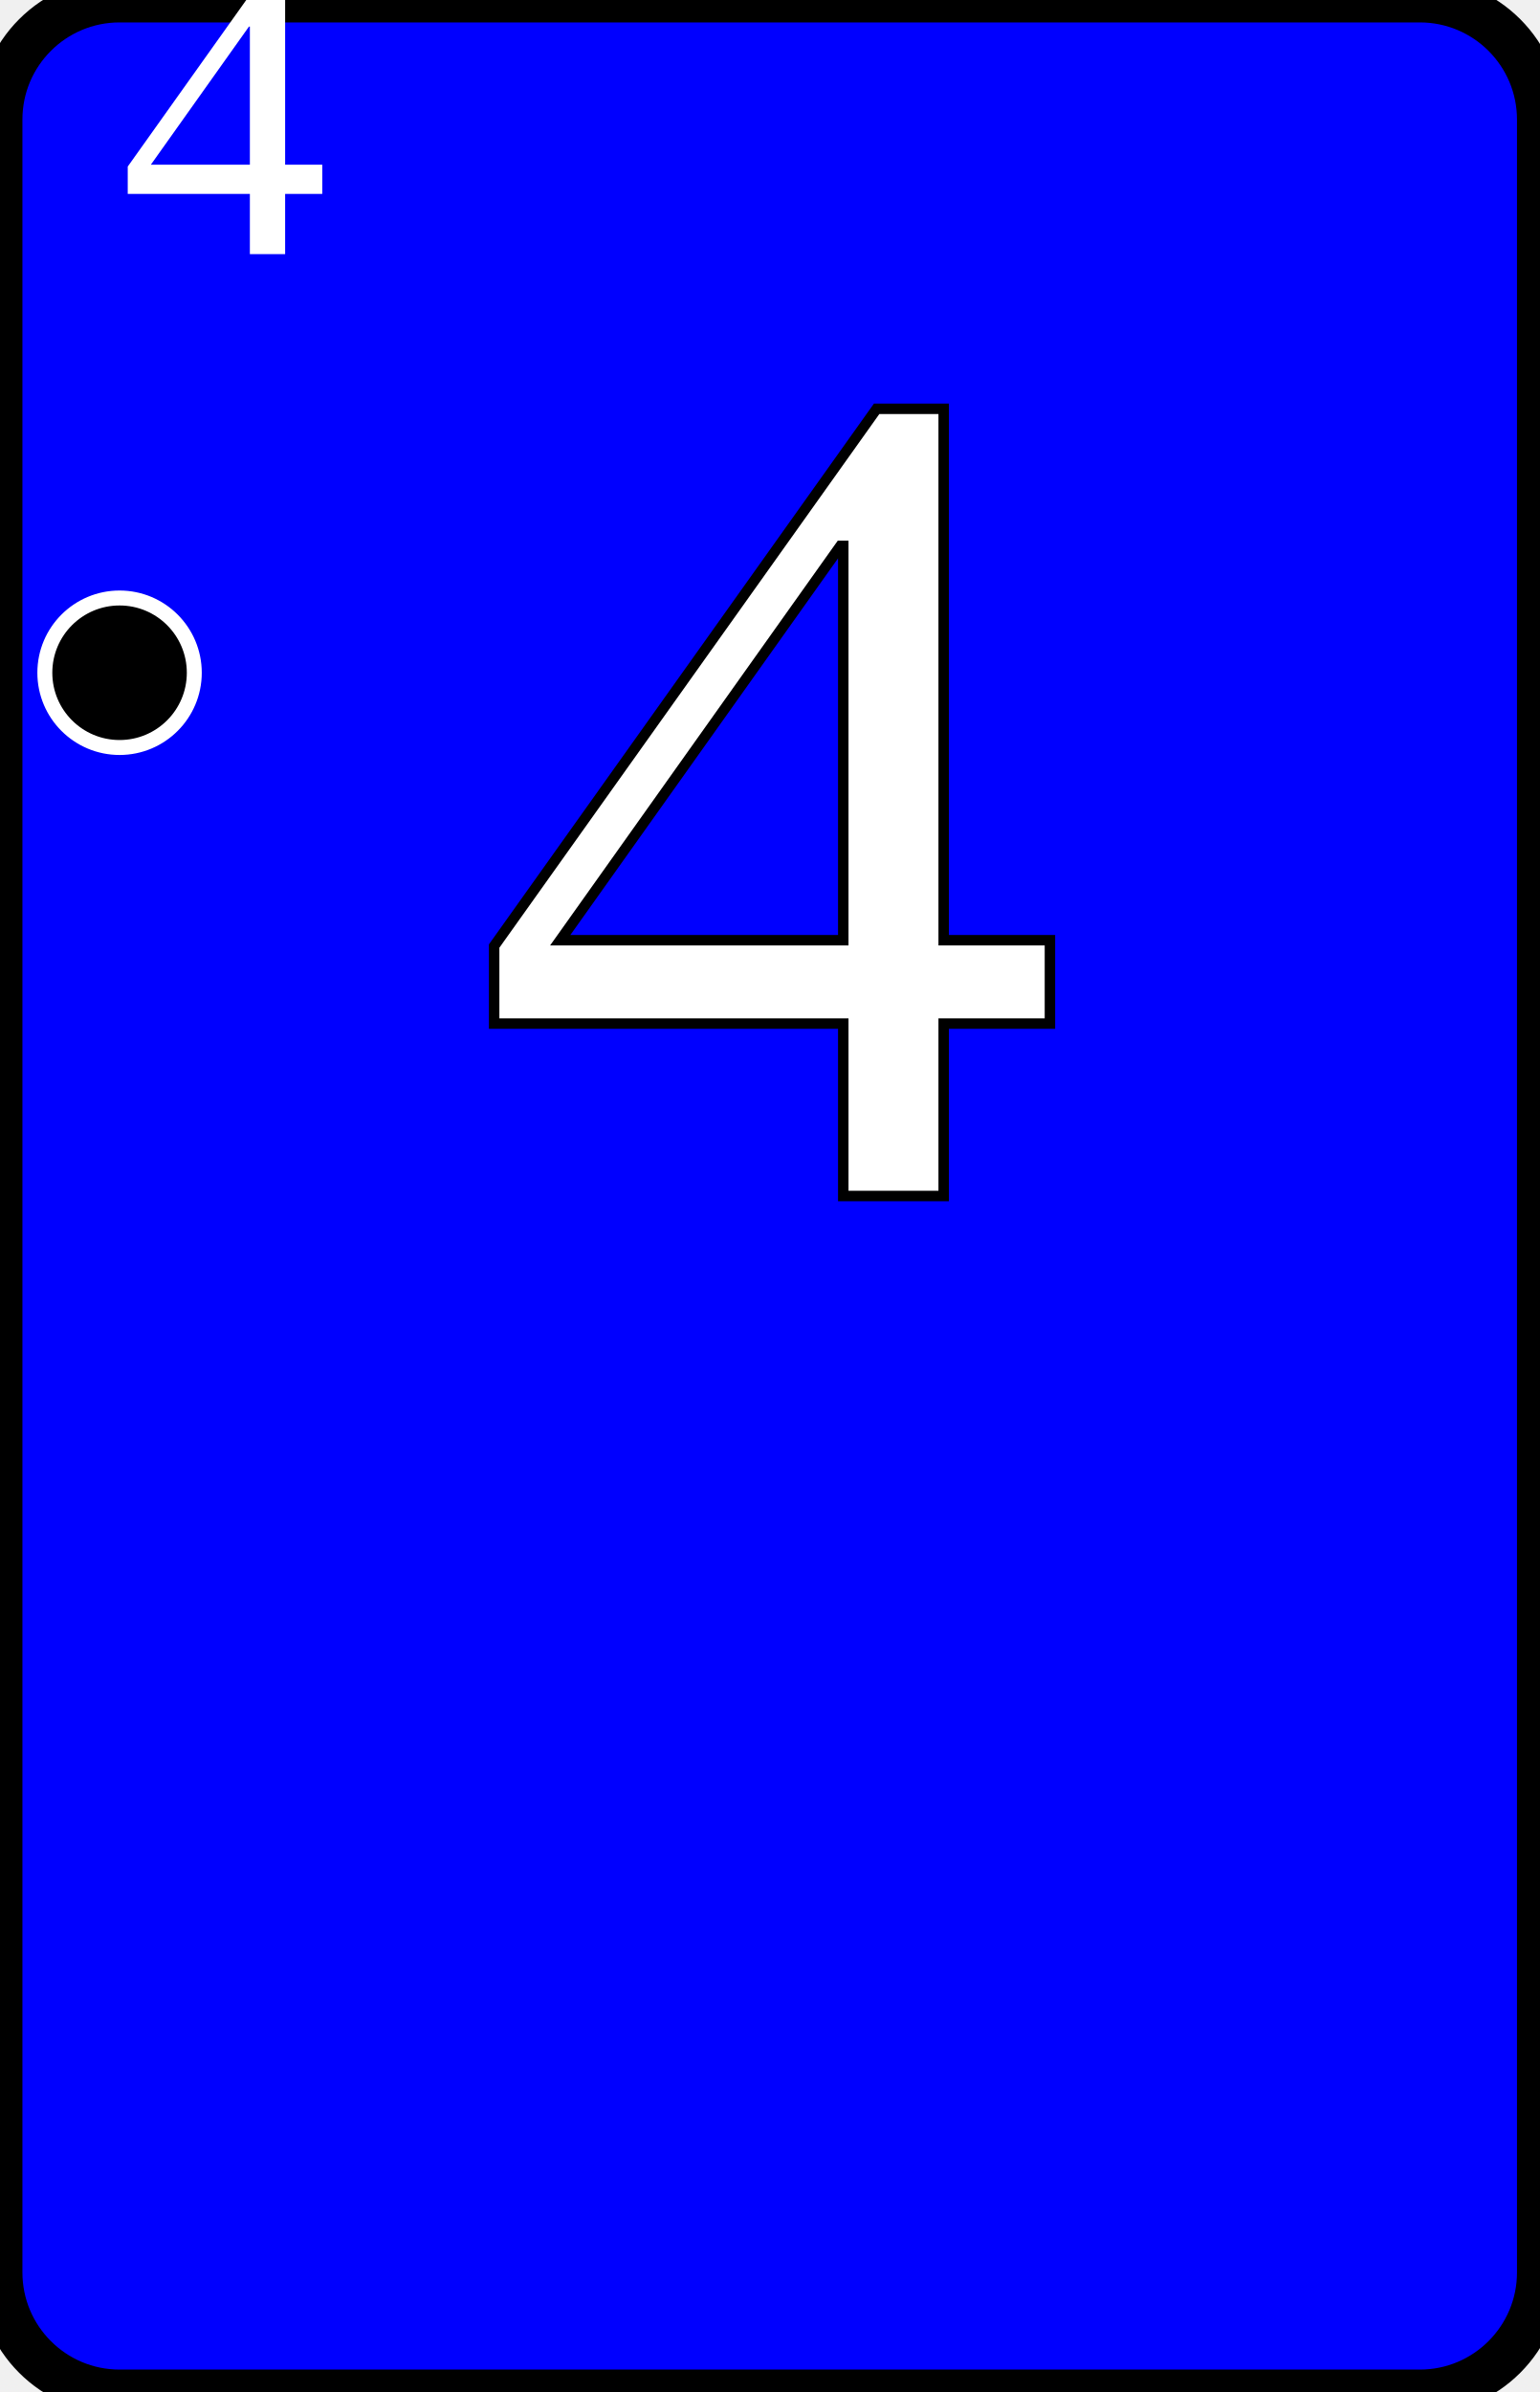
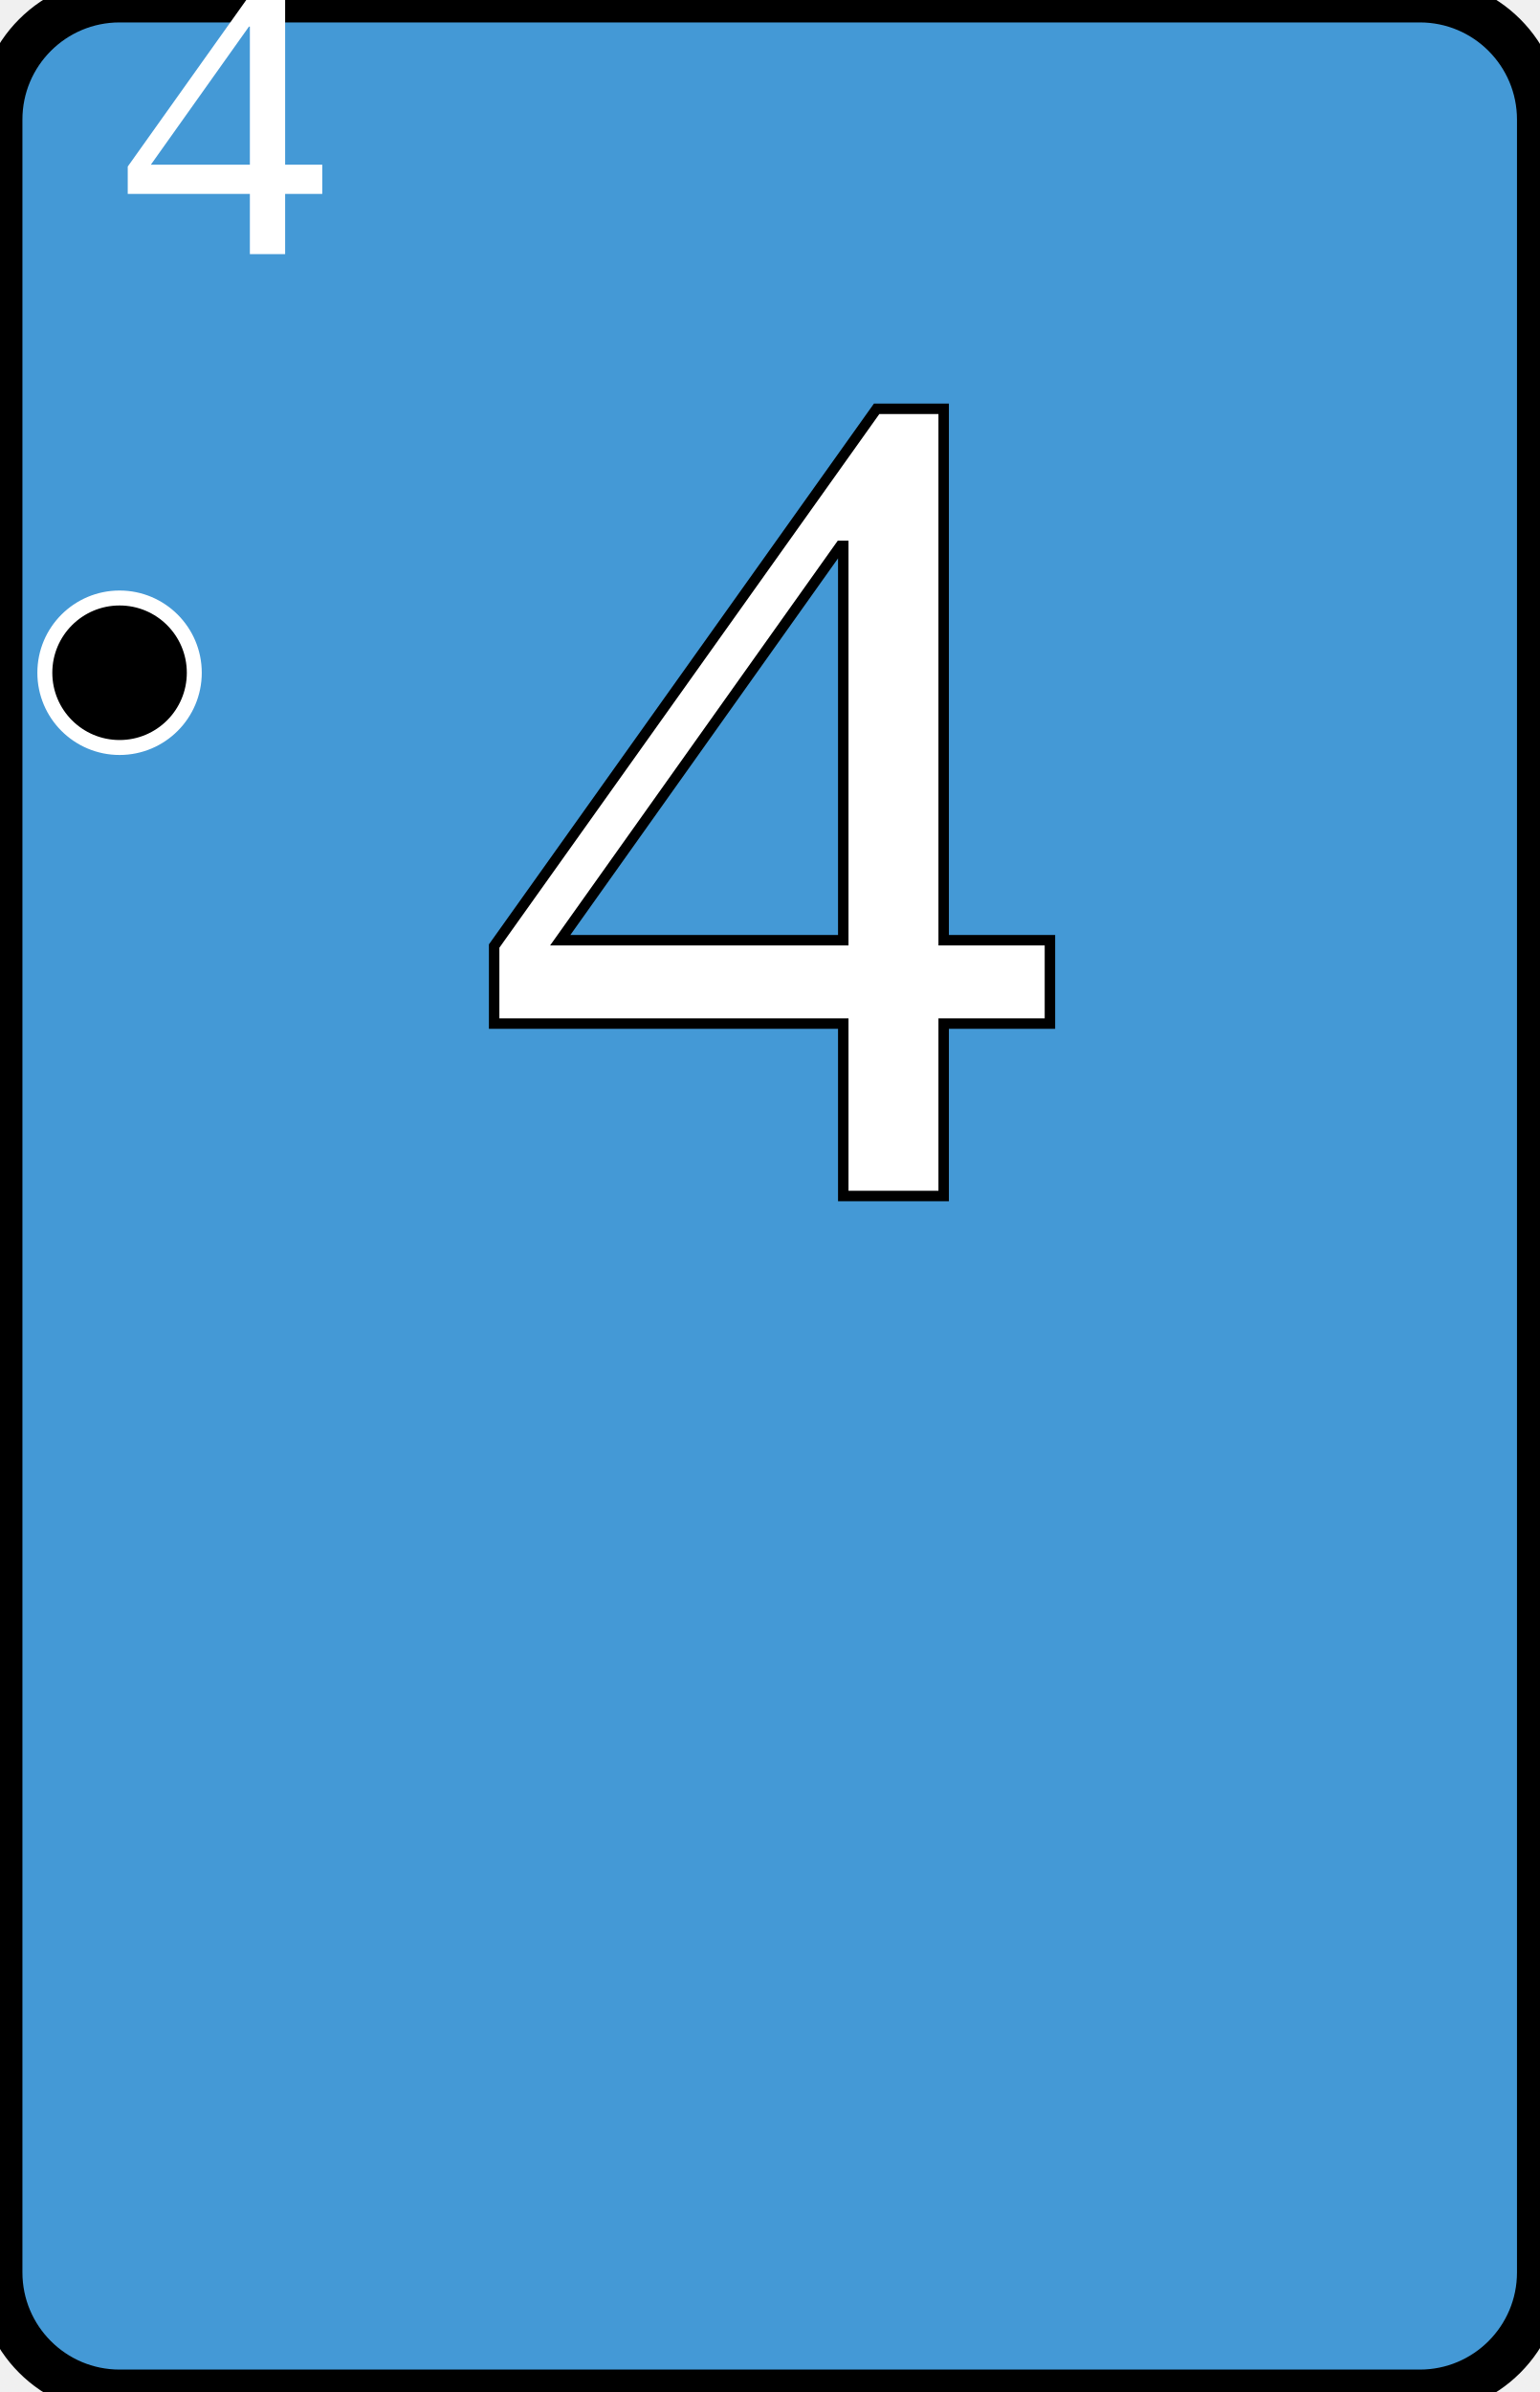
<svg xmlns="http://www.w3.org/2000/svg" viewBox="0 0 103 160">
-   <rect width="103" height="160" fill="#0000FF" stroke-width="3" stroke="#000000" rx="8" />
+   <rect width="103" height="160" fill="#4499D6" stroke-width="3" stroke="#000000" rx="8" />
  <text x="51.5" y="80.0" fill="#FFFFFF" stroke="#000000" font-size="80" text-anchor="middle" alignment-baseline="middle" stroke-width=".7">4</text>
  <text x="15" y="17" fill="#FFFFFF" font-size="28" text-anchor="middle" alignment-baseline="middle">4</text>
  <circle stroke="white" fill="black" cx="8" cy="45" r="5" />
</svg>
